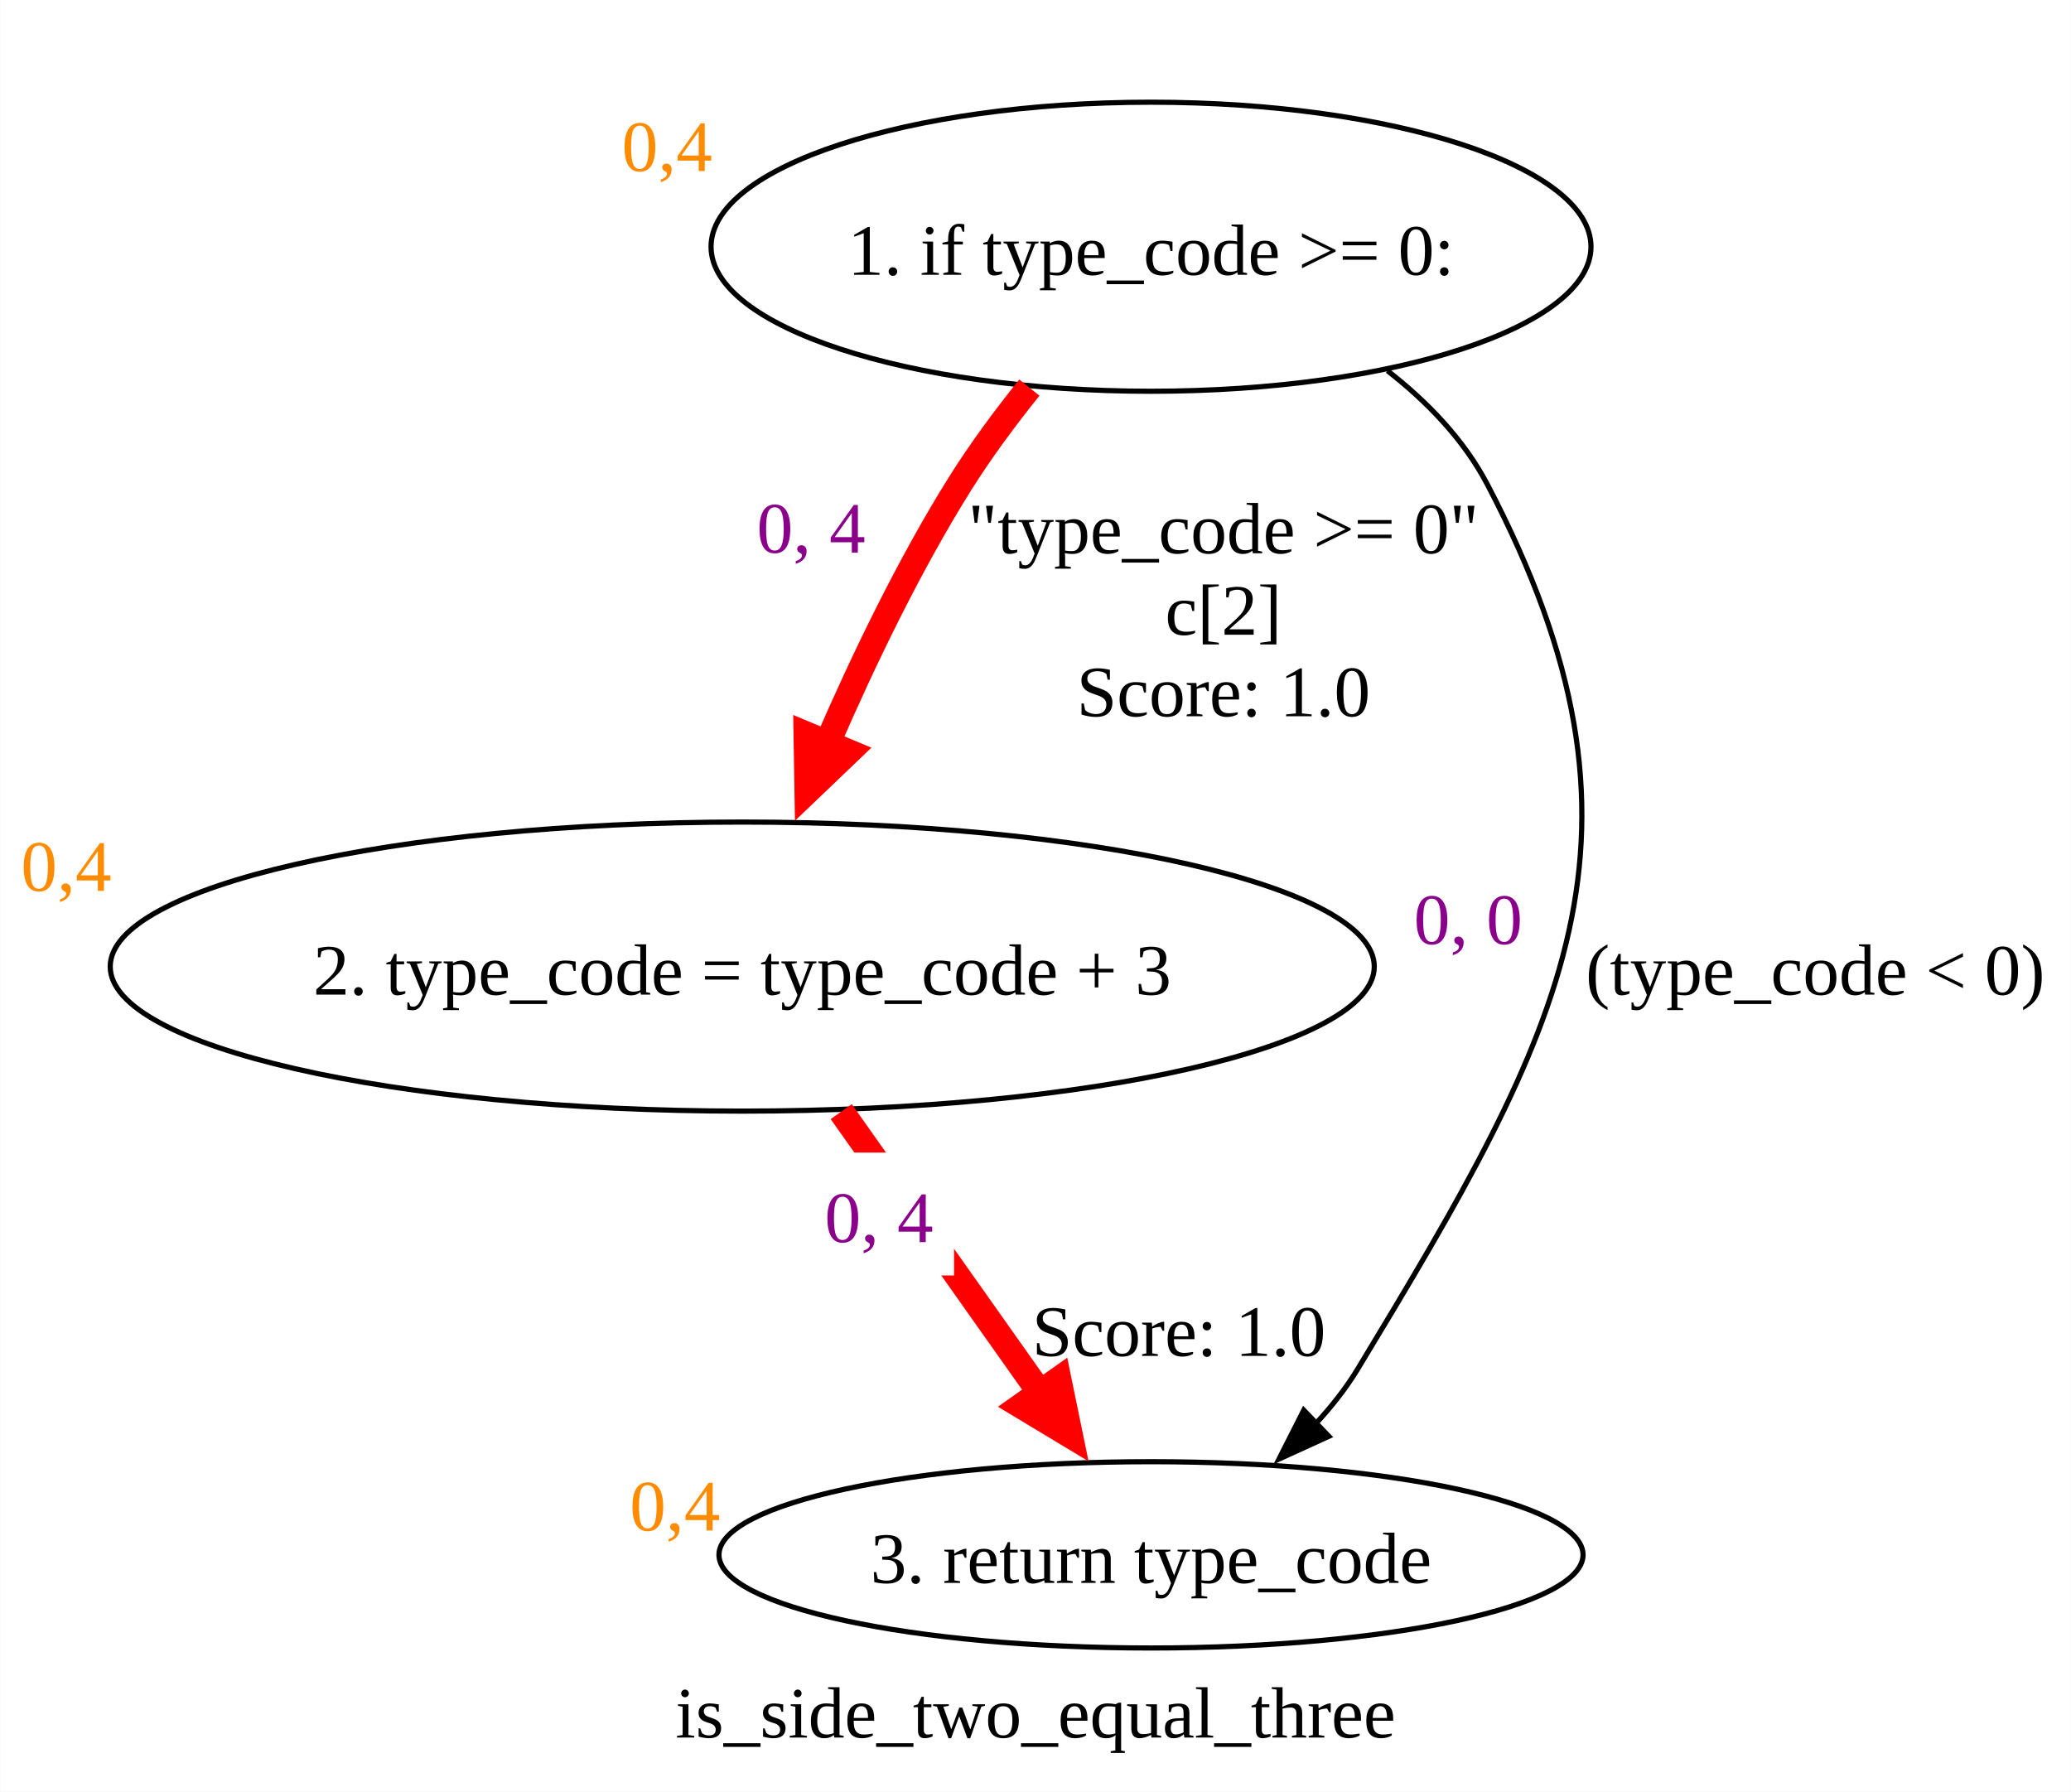
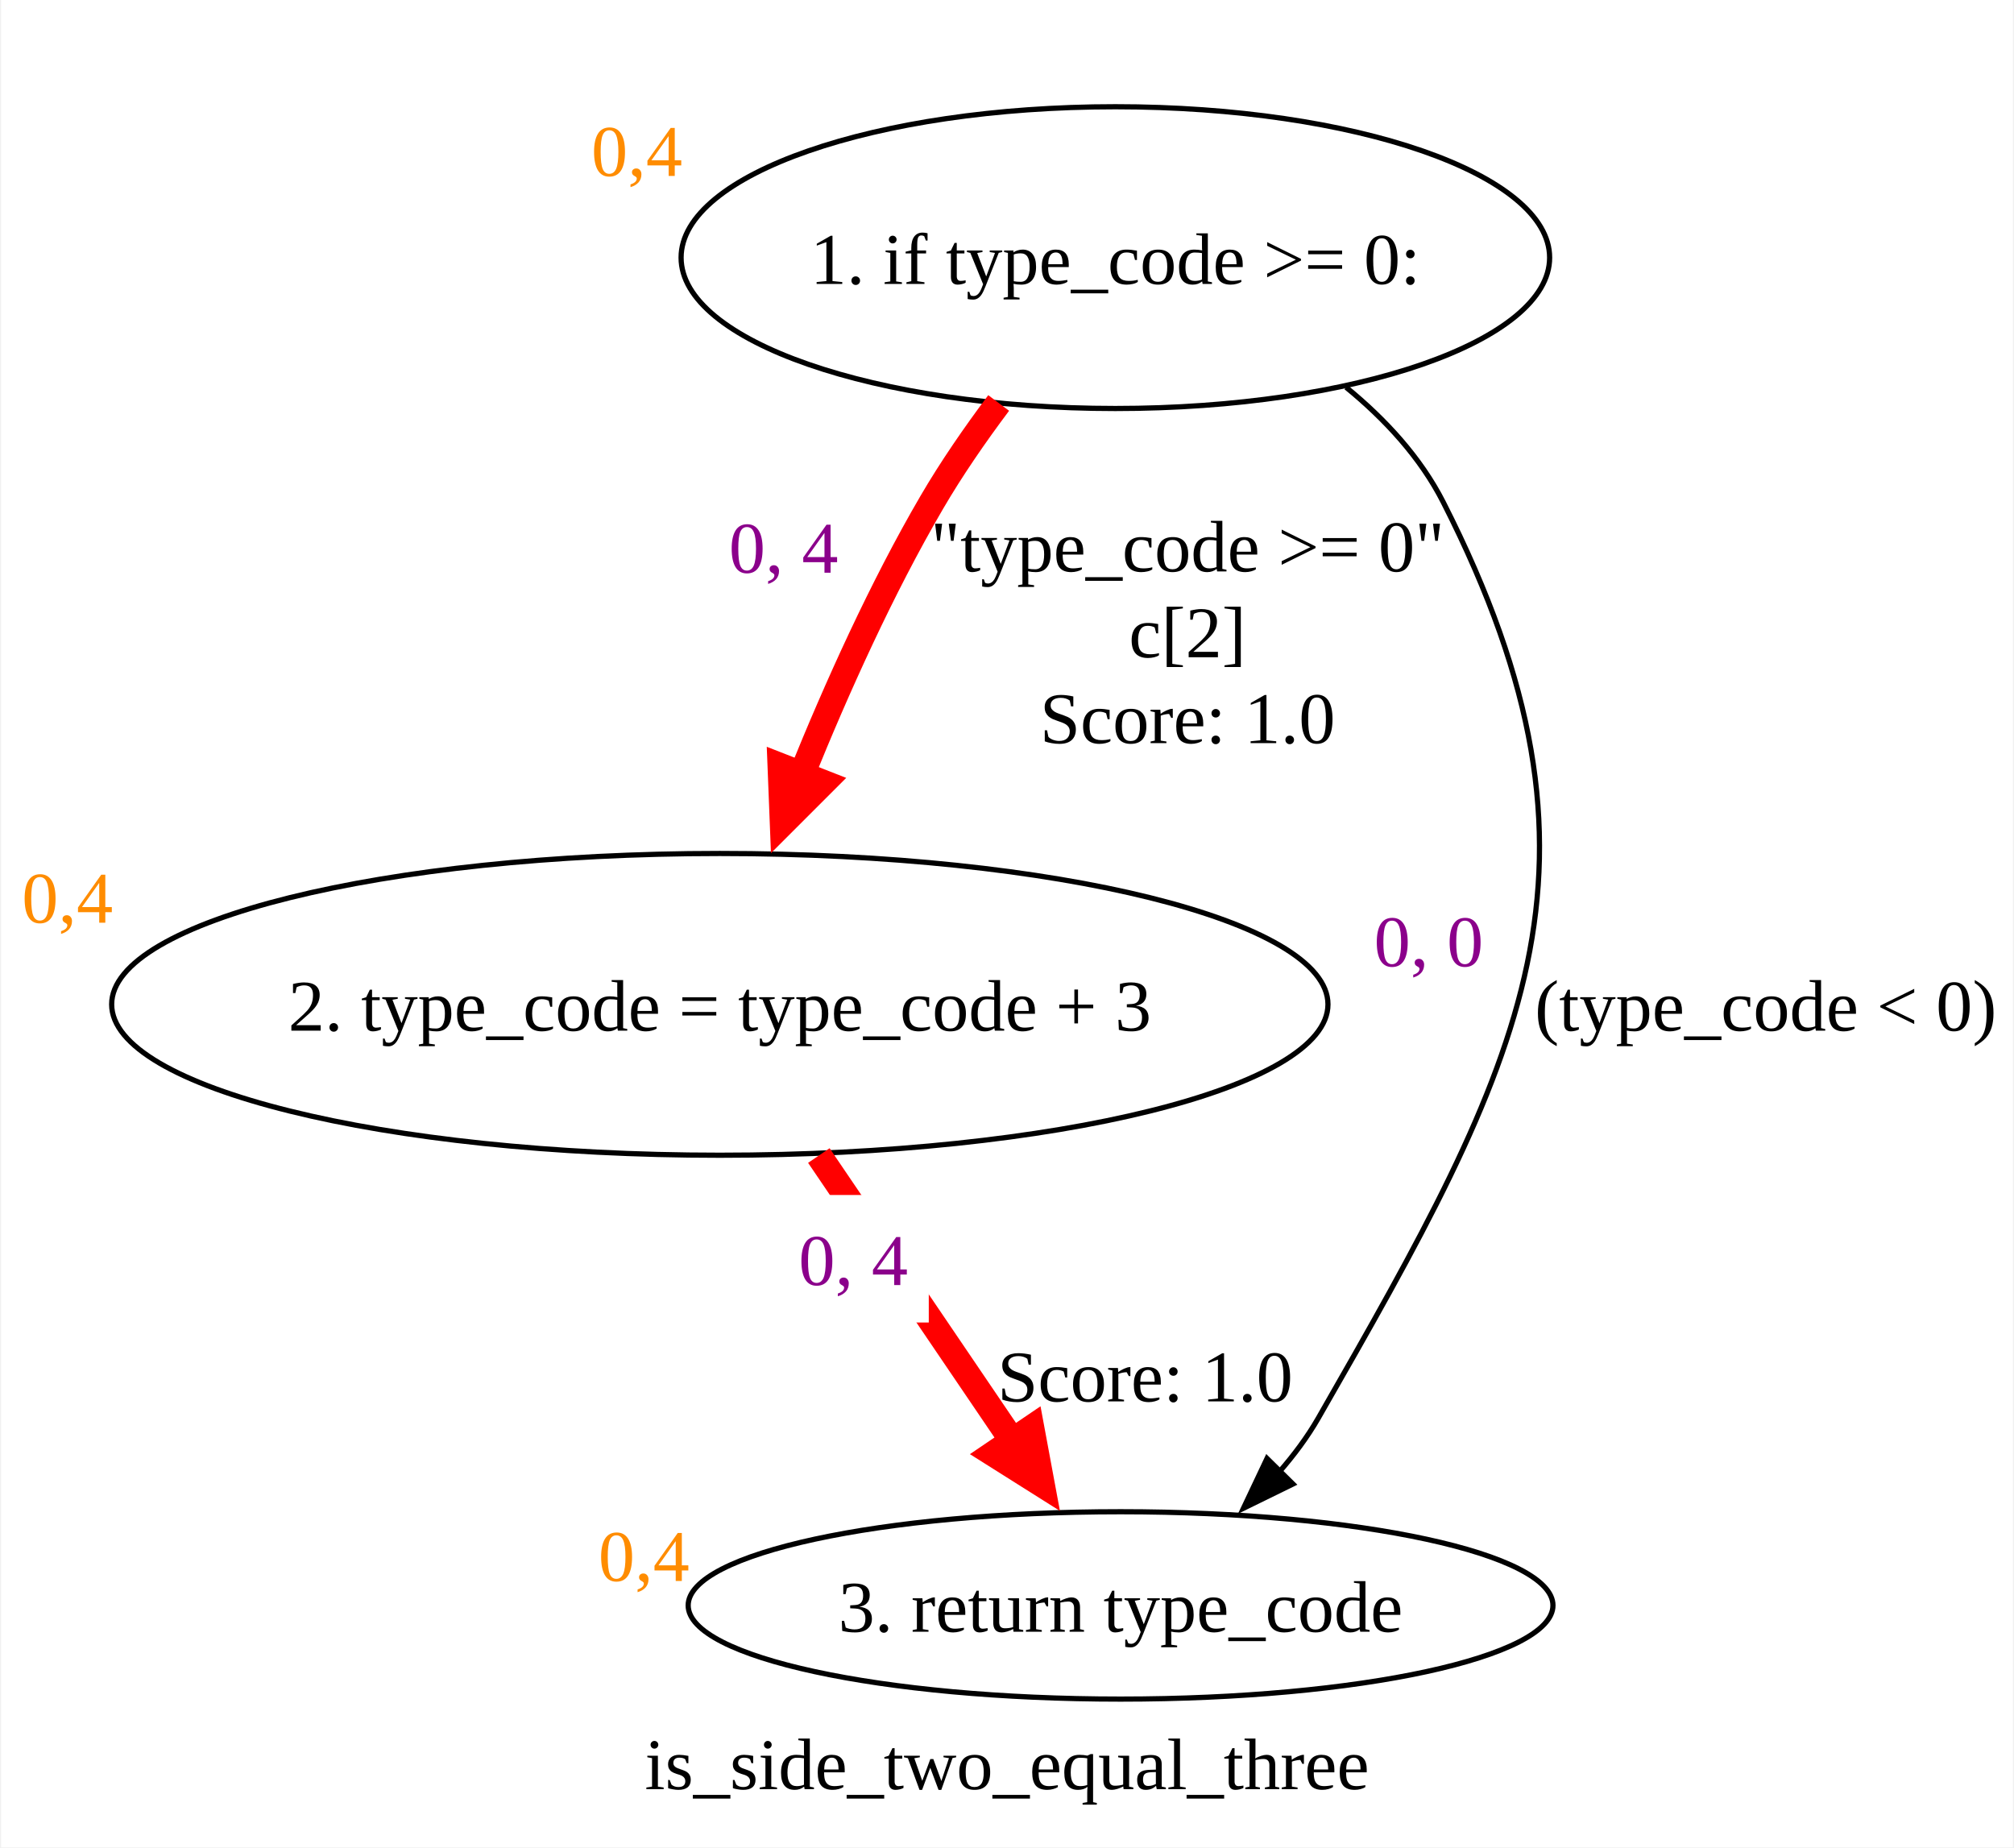
- <svg xmlns="http://www.w3.org/2000/svg" width="400pt" height="346pt" viewBox="0.00 0.00 400.15 346.22">
-   <g id="graph0" class="graph" transform="scale(1 1) rotate(0) translate(4 342.22)">
-     <polygon fill="white" stroke="none" points="-4,4 -4,-342.22 396.15,-342.22 396.15,4 -4,4" />
-     <text text-anchor="middle" x="196.08" y="-6.45" font-family="Times New Roman,serif" font-size="14.00">is_side_two_equal_three</text>
+ <svg xmlns="http://www.w3.org/2000/svg" width="387pt" height="355pt" viewBox="0.00 0.00 386.56 354.97">
+   <g id="graph0" class="graph" transform="scale(1 1) rotate(0) translate(4 350.97)">
+     <polygon fill="white" stroke="none" points="-4,4 -4,-350.97 382.56,-350.97 382.56,4 -4,4" />
+     <text text-anchor="middle" x="189.28" y="-7.2" font-family="Times New Roman,serif" font-size="14.00">is_side_two_equal_three</text>
    <g id="node1" class="node">
-       <ellipse fill="none" stroke="black" cx="218.4" cy="-294.54" rx="85.03" ry="27.93" />
-       <text text-anchor="middle" x="218.4" y="-289.12" font-family="Times New Roman,serif" font-size="14.00">1. if type_code &gt;= 0:</text>
-       <text text-anchor="start" x="116.12" y="-309.17" font-family="Times New Roman,serif" font-size="14.00" fill="darkorange">0,4</text>
+       <ellipse fill="none" stroke="black" cx="210.1" cy="-301.47" rx="83.44" ry="28.99" />
+       <text text-anchor="middle" x="210.1" y="-296.42" font-family="Times New Roman,serif" font-size="14.00">1. if type_code &gt;= 0:</text>
+       <text text-anchor="start" x="109.41" y="-317.17" font-family="Times New Roman,serif" font-size="14.00" fill="darkorange">0,4</text>
    </g>
    <g id="node2" class="node">
-       <ellipse fill="none" stroke="black" cx="139.4" cy="-155.43" rx="122.15" ry="27.93" />
-       <text text-anchor="middle" x="139.4" y="-150.01" font-family="Times New Roman,serif" font-size="14.00">2. type_code = type_code + 3</text>
-       <text text-anchor="start" x="0" y="-170.06" font-family="Times New Roman,serif" font-size="14.00" fill="darkorange">0,4</text>
+       <ellipse fill="none" stroke="black" cx="134.1" cy="-157.99" rx="116.85" ry="28.99" />
+       <text text-anchor="middle" x="134.1" y="-152.94" font-family="Times New Roman,serif" font-size="14.00">2. type_code = type_code + 3</text>
+       <text text-anchor="start" x="0" y="-173.68" font-family="Times New Roman,serif" font-size="14.00" fill="darkorange">0,4</text>
    </g>
    <g id="edge1" class="edge">
-       <path fill="none" stroke="red" stroke-width="5" d="M194.89,-267.32C190.12,-261.38 185.36,-254.95 181.4,-248.61 171.64,-232.98 162.83,-214.7 155.83,-198.56" />
-       <polygon fill="red" stroke="red" stroke-width="5" points="159.88,-196.9 151.99,-189.36 151.81,-200.27 159.88,-196.9" />
-       <text text-anchor="middle" x="232.4" y="-235.31" font-family="Times New Roman,serif" font-size="14.00">"type_code &gt;= 0"</text>
-       <text text-anchor="middle" x="232.4" y="-219.56" font-family="Times New Roman,serif" font-size="14.00">c[2]</text>
-       <text text-anchor="middle" x="232.4" y="-203.81" font-family="Times New Roman,serif" font-size="14.00"> Score: 1.0</text>
-       <polygon fill="white" stroke="none" points="138.21,-228.97 138.21,-252.72 167.21,-252.72 167.21,-228.97 138.21,-228.97" />
-       <text text-anchor="start" x="142.21" y="-235.42" font-family="Times New Roman,serif" font-size="14.00" fill="darkmagenta">0, 4</text>
+       <path fill="none" stroke="red" stroke-width="5" d="M187.68,-273.54C183.13,-267.47 178.6,-260.91 174.85,-254.48 165.22,-238 156.59,-218.82 149.77,-201.99" />
+       <polygon fill="red" stroke="red" stroke-width="5" points="153.92,-200.57 146.2,-192.85 145.77,-203.76 153.92,-200.57" />
+       <text text-anchor="middle" x="223.97" y="-241.18" font-family="Times New Roman,serif" font-size="14.00">"type_code &gt;= 0"</text>
+       <text text-anchor="middle" x="223.97" y="-224.68" font-family="Times New Roman,serif" font-size="14.00">c[2]</text>
+       <text text-anchor="middle" x="223.97" y="-208.18" font-family="Times New Roman,serif" font-size="14.00"> Score: 1.0</text>
+       <polygon fill="white" stroke="none" points="131.85,-233.73 131.85,-258.23 160.85,-258.23 160.85,-233.73 131.85,-233.73" />
+       <text text-anchor="start" x="135.85" y="-240.93" font-family="Times New Roman,serif" font-size="14.00" fill="darkmagenta">0, 4</text>
    </g>
    <g id="node3" class="node">
-       <ellipse fill="none" stroke="black" cx="218.4" cy="-41.75" rx="83.5" ry="18" />
-       <text text-anchor="middle" x="218.4" y="-36.33" font-family="Times New Roman,serif" font-size="14.00">3. return type_code</text>
-       <text text-anchor="start" x="117.65" y="-46.45" font-family="Times New Roman,serif" font-size="14.00" fill="darkorange">0,4</text>
+       <ellipse fill="none" stroke="black" cx="211.1" cy="-42.5" rx="83.08" ry="18" />
+       <text text-anchor="middle" x="211.1" y="-37.45" font-family="Times New Roman,serif" font-size="14.00">3. return type_code</text>
+       <text text-anchor="start" x="110.77" y="-47.2" font-family="Times New Roman,serif" font-size="14.00" fill="darkorange">0,4</text>
    </g>
    <g id="edge2" class="edge">
-       <path fill="none" stroke="black" d="M264.09,-270.58C271.86,-264.53 278.88,-257.24 283.4,-248.61 319.04,-180.64 298.14,-143.41 258.4,-77.75 256.1,-73.95 253.25,-70.34 250.14,-66.99" />
-       <polygon fill="black" stroke="black" points="252.77,-64.66 243.13,-60.26 247.92,-69.71 252.77,-64.66" />
-       <text text-anchor="middle" x="346.78" y="-150.01" font-family="Times New Roman,serif" font-size="14.00">(type_code &lt; 0)</text>
-       <polygon fill="white" stroke="none" points="265.2,-153.34 265.2,-177.09 294.2,-177.09 294.2,-153.34 265.2,-153.34" />
-       <text text-anchor="start" x="269.2" y="-159.79" font-family="Times New Roman,serif" font-size="14.00" fill="darkmagenta">0, 0</text>
+       <path fill="none" stroke="black" d="M254.43,-276.56C261.96,-270.41 268.74,-263.05 273.1,-254.48 308.86,-184.11 288.35,-146.99 249.1,-78.5 247.01,-74.86 244.42,-71.39 241.58,-68.13" />
+       <polygon fill="black" stroke="black" points="244.22,-65.83 234.71,-61.17 239.24,-70.74 244.22,-65.83" />
+       <text text-anchor="middle" x="335.06" y="-152.94" font-family="Times New Roman,serif" font-size="14.00">(type_code &lt; 0)</text>
+       <polygon fill="white" stroke="none" points="255.8,-158.1 255.8,-182.6 284.8,-182.6 284.8,-158.1 255.8,-158.1" />
+       <text text-anchor="start" x="259.8" y="-165.3" font-family="Times New Roman,serif" font-size="14.00" fill="darkmagenta">0, 0</text>
    </g>
    <g id="edge3" class="edge">
-       <path fill="none" stroke="red" stroke-width="5" d="M158.53,-127.4C170.16,-110.95 185.03,-89.93 197.05,-72.94" />
-       <polygon fill="red" stroke="red" stroke-width="5" points="200.53,-75.6 202.73,-64.91 193.38,-70.54 200.53,-75.6" />
-       <text text-anchor="middle" x="223.78" y="-80.2" font-family="Times New Roman,serif" font-size="14.00"> Score: 1.0</text>
-       <polygon fill="white" stroke="none" points="151.33,-95.74 151.33,-119.49 180.33,-119.49 180.33,-95.74 151.33,-95.74" />
-       <text text-anchor="start" x="155.33" y="-102.19" font-family="Times New Roman,serif" font-size="14.00" fill="darkmagenta">0, 4</text>
+       <path fill="none" stroke="red" stroke-width="5" d="M153.13,-128.94C164.48,-112.22 178.88,-90.99 190.49,-73.88" />
+       <polygon fill="red" stroke="red" stroke-width="5" points="193.96,-76.55 195.95,-65.82 186.72,-71.64 193.96,-76.55" />
+       <text text-anchor="middle" x="215.82" y="-81.7" font-family="Times New Roman,serif" font-size="14.00"> Score: 1.0</text>
+       <polygon fill="white" stroke="none" points="145.25,-96.86 145.25,-121.36 174.25,-121.36 174.25,-96.86 145.25,-96.86" />
+       <text text-anchor="start" x="149.25" y="-104.06" font-family="Times New Roman,serif" font-size="14.00" fill="darkmagenta">0, 4</text>
    </g>
  </g>
</svg>
